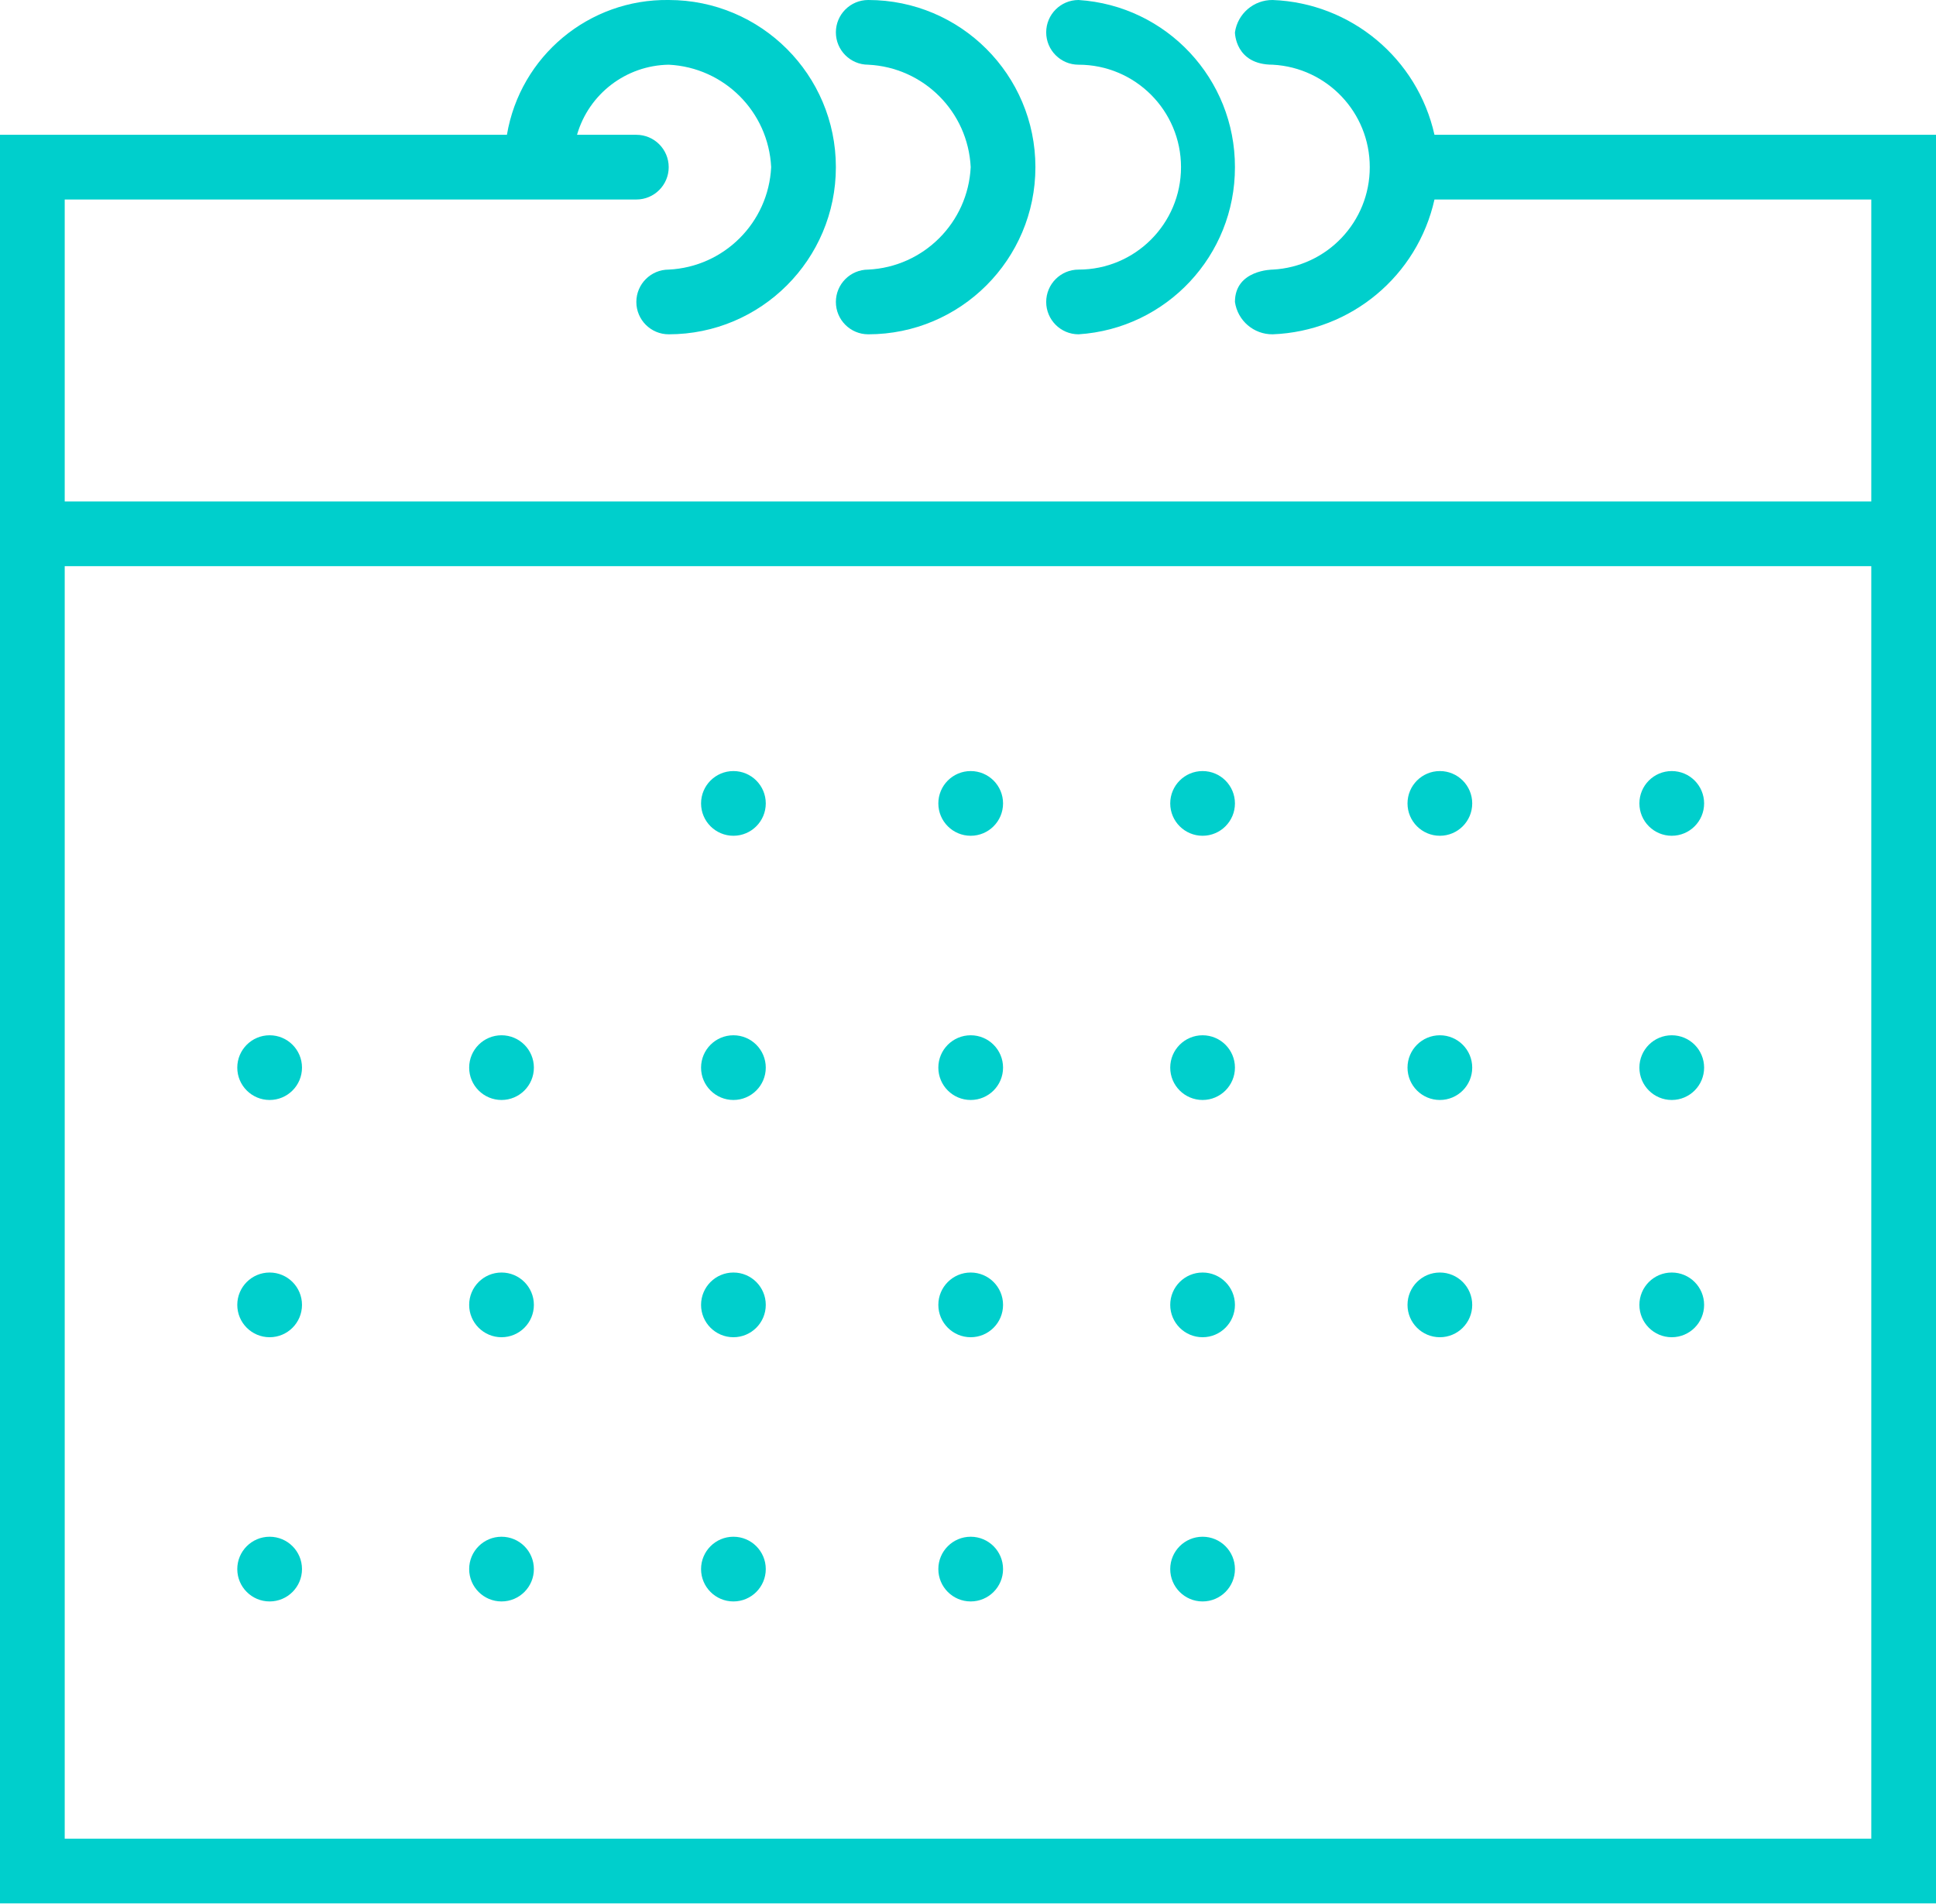
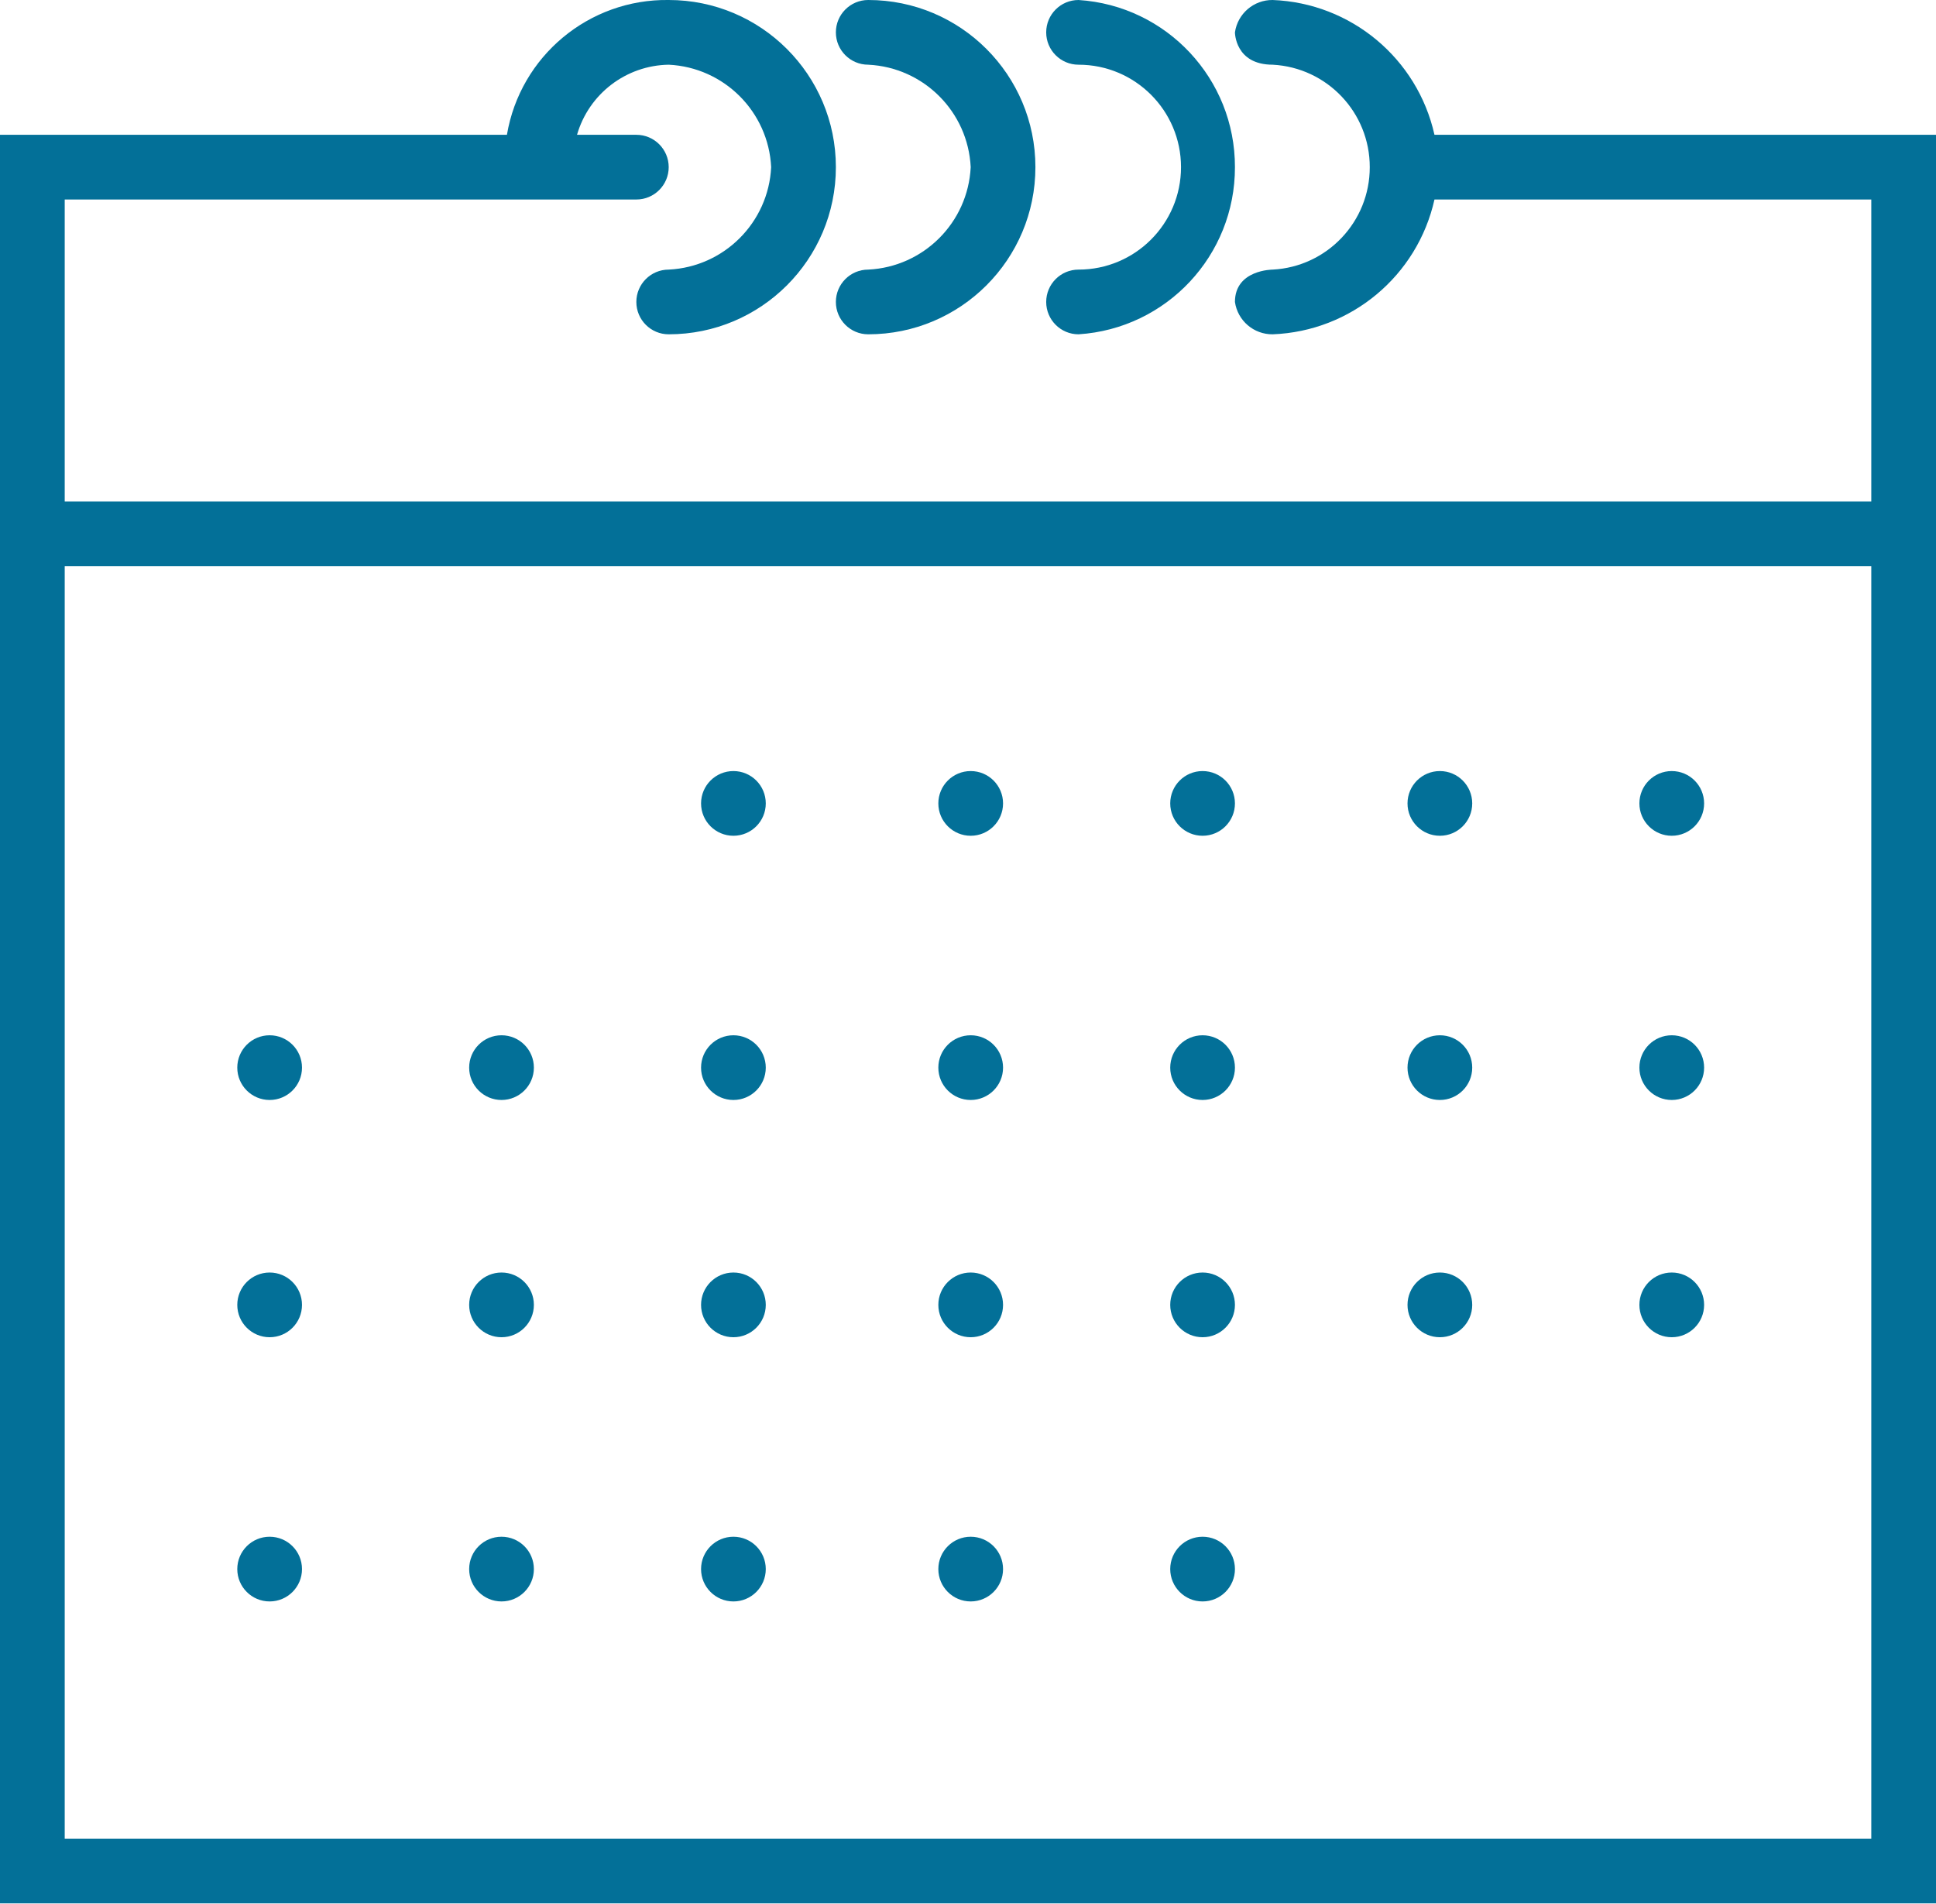
<svg xmlns="http://www.w3.org/2000/svg" viewBox="0 0 3.59 3.53">
  <defs>
-     <style>.cls-1{fill:#00cfcc;}</style>
+     <style>.cls-1{fill:#037098;}</style>
  </defs>
  <g id="Layer_2" data-name="Layer 2">
    <path class="cls-1" d="M2.66.25A.32.32,0,0,0,2.36,0a.07.07,0,0,0-.07.06s0,.06.07.06a.19.19,0,0,1,.18.19A.19.19,0,0,1,2.36.5s-.07,0-.07.06a.07.07,0,0,0,.07.06.32.32,0,0,0,.3-.25h.81V.93H.12V.37H1.18A.06.06,0,0,0,1.24.31.06.06,0,0,0,1.18.25H1.07A.18.18,0,0,1,1.24.12a.2.2,0,0,1,.19.19A.2.2,0,0,1,1.24.5a.06.06,0,0,0-.06.06.06.06,0,0,0,.06.06A.31.31,0,0,0,1.55.31.31.31,0,0,0,1.24,0a.3.3,0,0,0-.3.25H0V3.53H3.59V.25Zm.81,3.16H.12V1.05H3.47Z" />
    <path class="cls-1" d="M1.61.12A.2.2,0,0,1,1.8.31.2.2,0,0,1,1.61.5a.06.06,0,0,0-.06.06.06.06,0,0,0,.06.06A.31.31,0,0,0,1.92.31.31.31,0,0,0,1.61,0a.06.06,0,0,0-.06.06A.06.06,0,0,0,1.61.12Z" />
    <path class="cls-1" d="M2,.12A.19.19,0,0,1,2,.5a.06.06,0,0,0-.06.06A.06.06,0,0,0,2,.62.31.31,0,0,0,2.29.31.31.31,0,0,0,2,0a.06.06,0,0,0-.06.06A.06.06,0,0,0,2,.12Z" />
    <circle class="cls-1" cx="1.36" cy="1.49" r="0.06" />
    <circle class="cls-1" cx="1.8" cy="1.49" r="0.06" />
    <circle class="cls-1" cx="2.23" cy="1.49" r="0.06" />
    <circle class="cls-1" cx="2.67" cy="1.49" r="0.06" />
    <circle class="cls-1" cx="3.1" cy="1.49" r="0.06" />
    <circle class="cls-1" cx="0.5" cy="1.98" r="0.06" />
    <circle class="cls-1" cx="0.93" cy="1.98" r="0.06" />
    <circle class="cls-1" cx="1.36" cy="1.98" r="0.06" />
    <circle class="cls-1" cx="1.8" cy="1.98" r="0.06" />
    <circle class="cls-1" cx="2.23" cy="1.98" r="0.06" />
    <circle class="cls-1" cx="2.67" cy="1.98" r="0.06" />
    <circle class="cls-1" cx="3.1" cy="1.98" r="0.06" />
    <circle class="cls-1" cx="0.5" cy="2.42" r="0.06" />
    <circle class="cls-1" cx="0.93" cy="2.42" r="0.06" />
    <circle class="cls-1" cx="1.36" cy="2.42" r="0.06" />
    <circle class="cls-1" cx="1.8" cy="2.42" r="0.06" />
    <circle class="cls-1" cx="2.23" cy="2.42" r="0.06" />
    <circle class="cls-1" cx="2.67" cy="2.42" r="0.06" />
    <circle class="cls-1" cx="3.1" cy="2.42" r="0.06" />
    <circle class="cls-1" cx="0.5" cy="2.91" r="0.06" />
    <circle class="cls-1" cx="0.93" cy="2.91" r="0.06" />
    <circle class="cls-1" cx="1.36" cy="2.91" r="0.06" />
    <circle class="cls-1" cx="1.8" cy="2.91" r="0.06" />
    <circle class="cls-1" cx="2.23" cy="2.91" r="0.06" />
  </g>
</svg>
